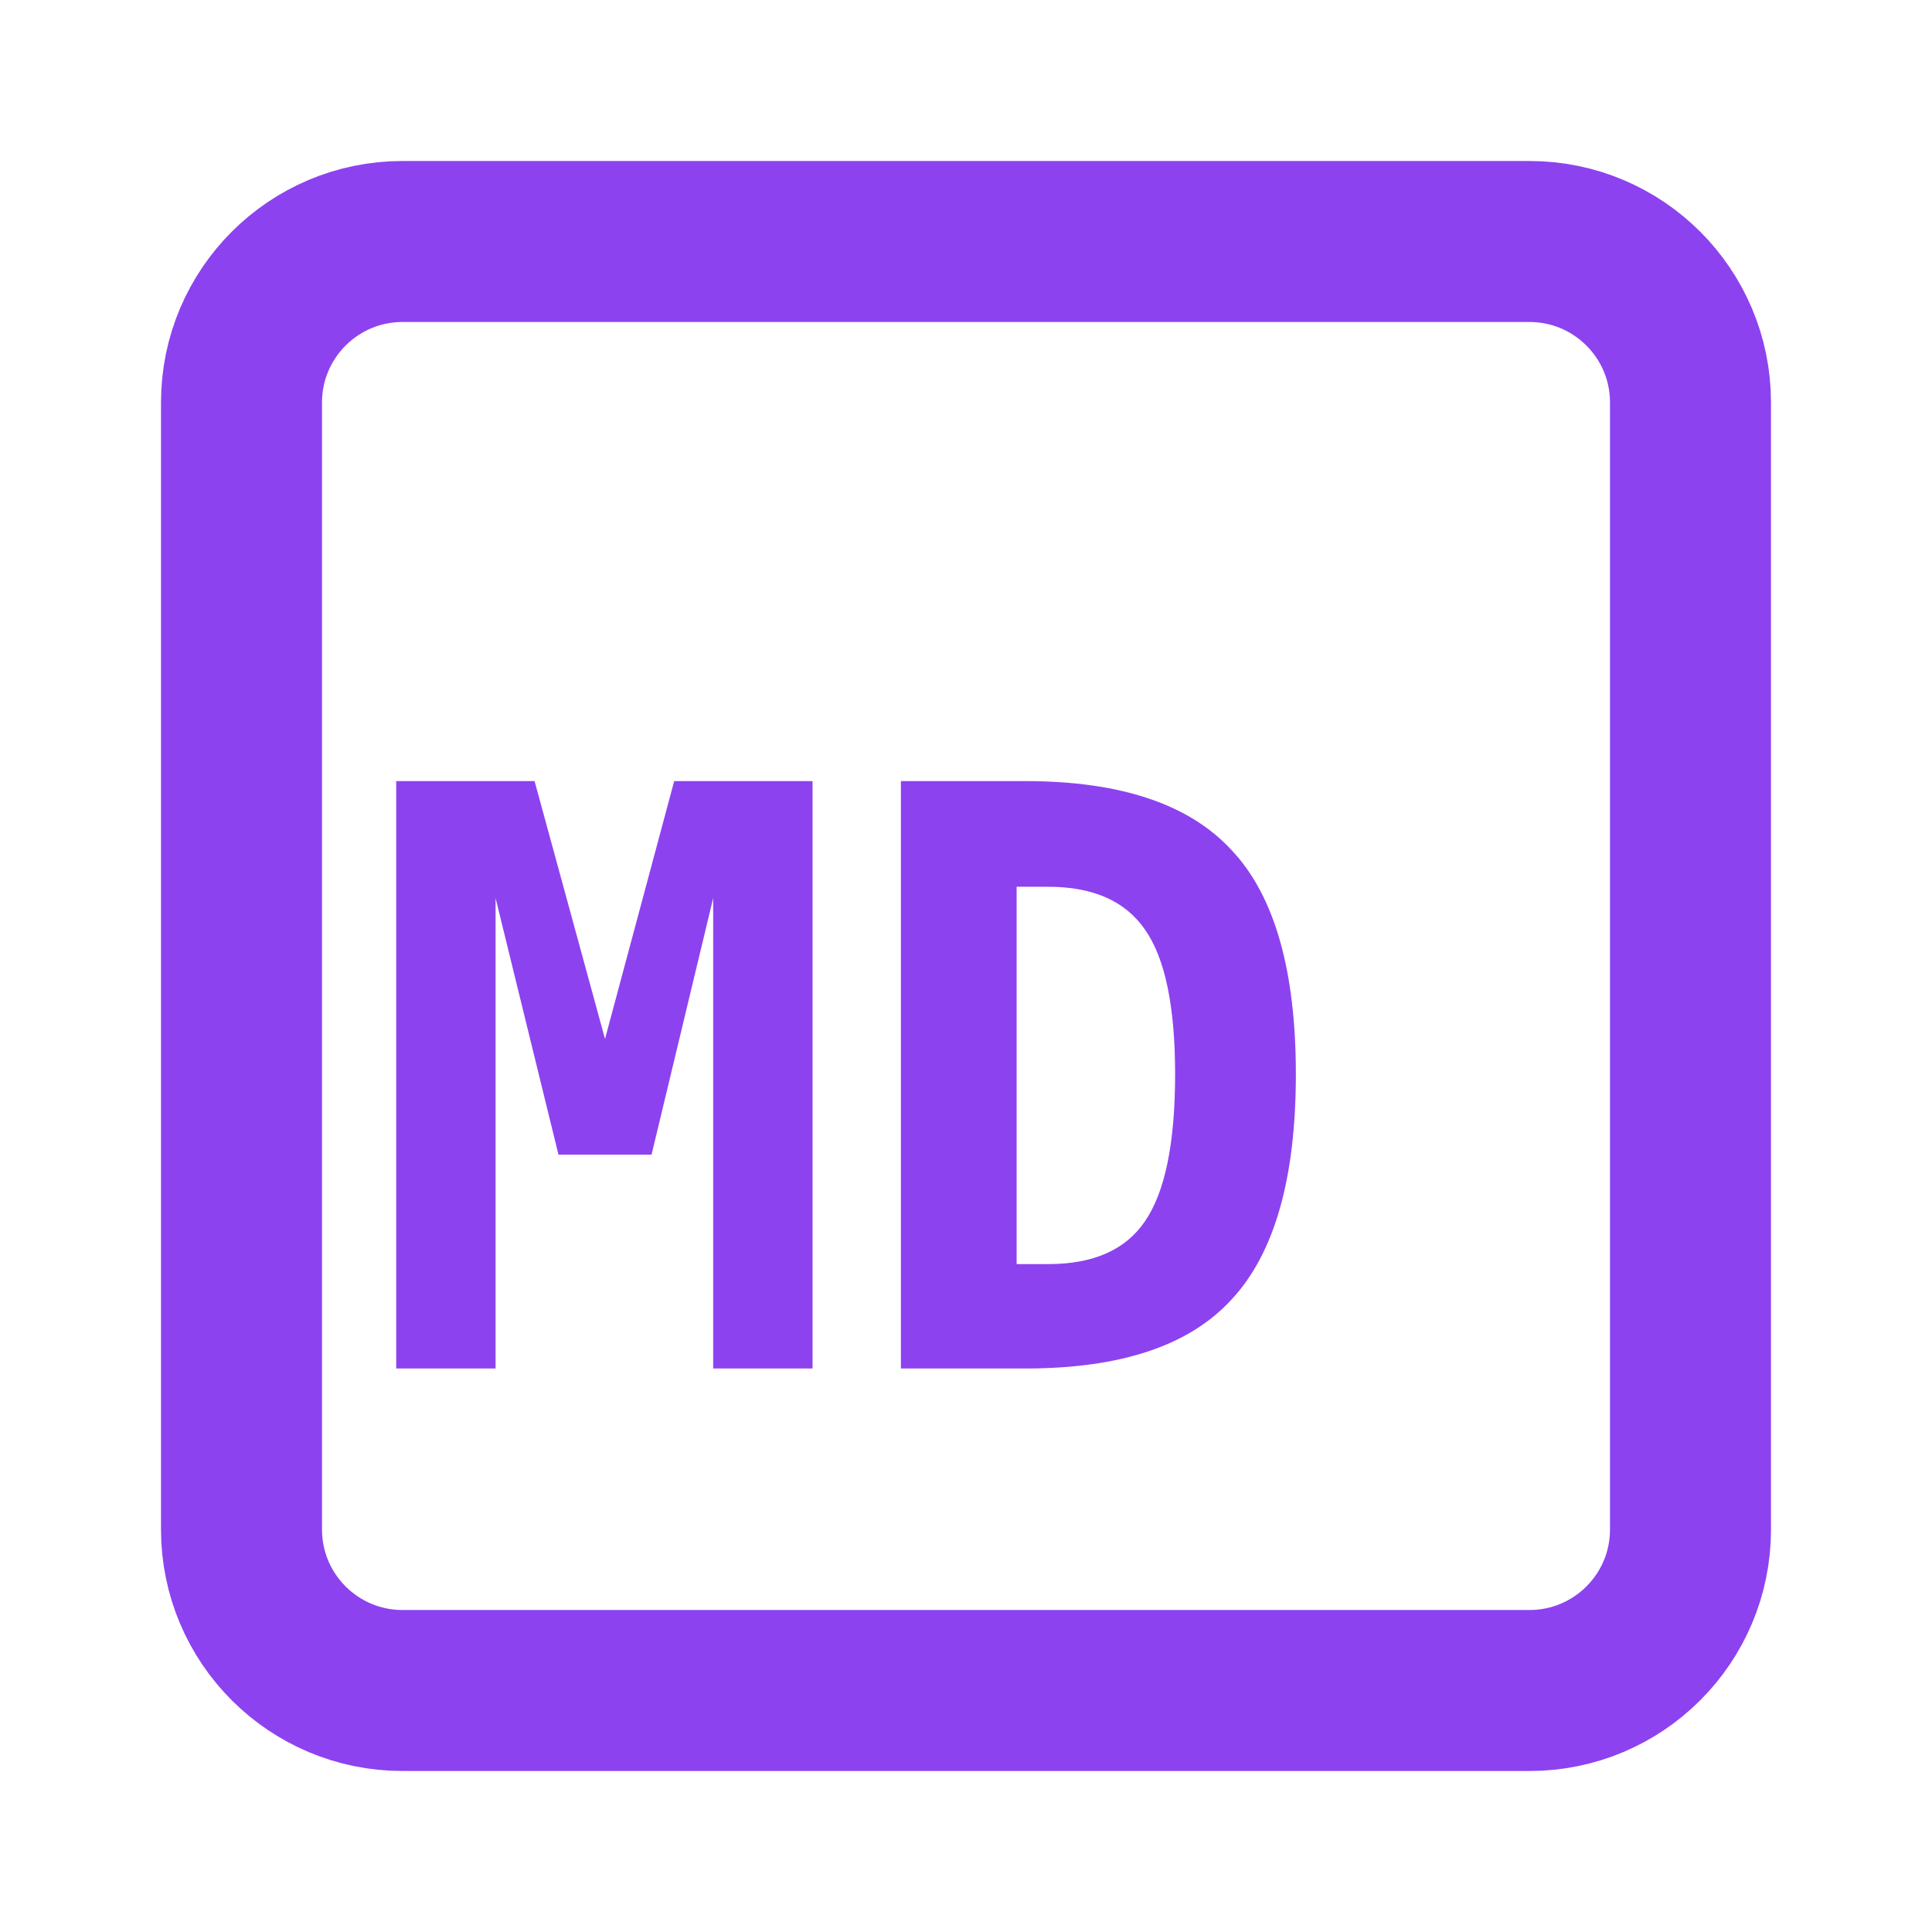
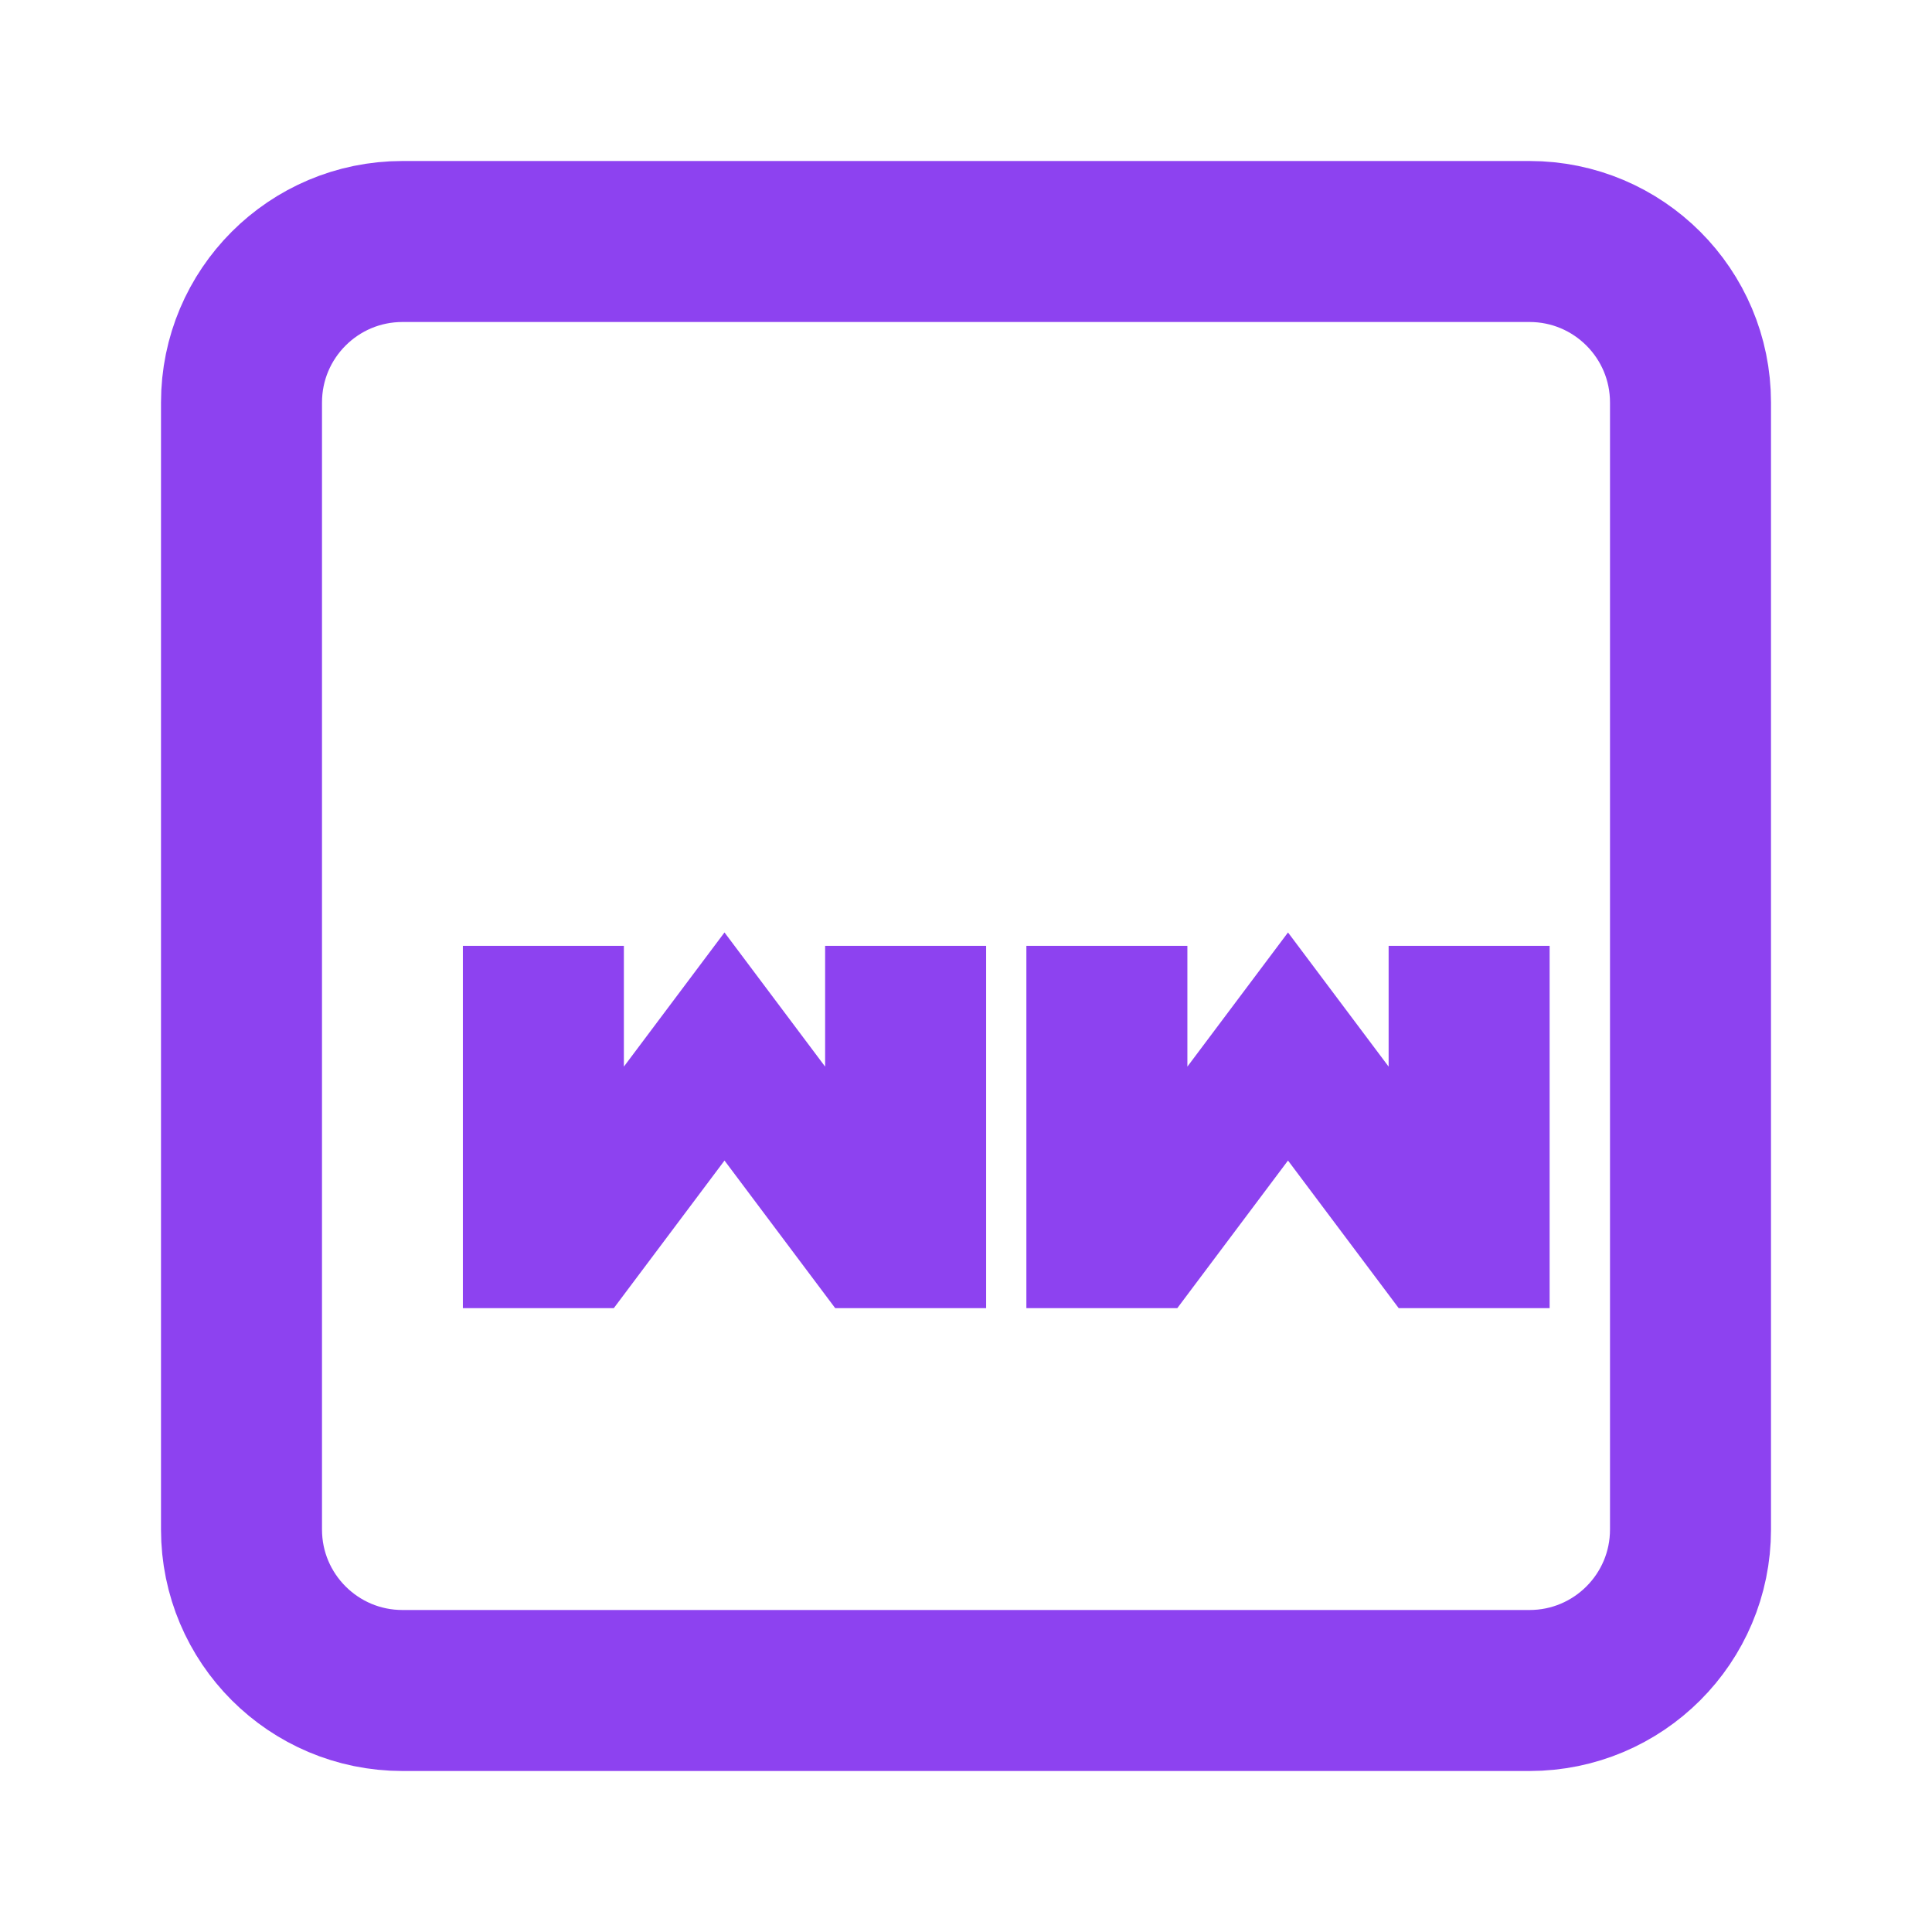
<svg xmlns="http://www.w3.org/2000/svg" width="100" height="100" viewBox="0 0 24 24" fill="none">
  <rect x="3" y="3" width="18" height="18" rx="2" stroke="#8D42F0" stroke-width="2" />
-   <text x="4.5" y="17" fill="#8D42F0" font-size="10" font-family="monospace" font-weight="bold">MD</text>
+   <path d="M6 12L6 16H7.5L9 14L10.5 16H12V12H10.5V14L9 12L7.5 14V12H6Z" fill="#8D42F0" stroke="#8D42F0" stroke-width="0.5" />
+   <path d="M13 12V16H14.5L16 14L17.5 16H19V12H17.5V14L16 12L14.5 14V12H13Z" fill="#8D42F0" stroke="#8D42F0" stroke-width="0.5" />
</svg>
